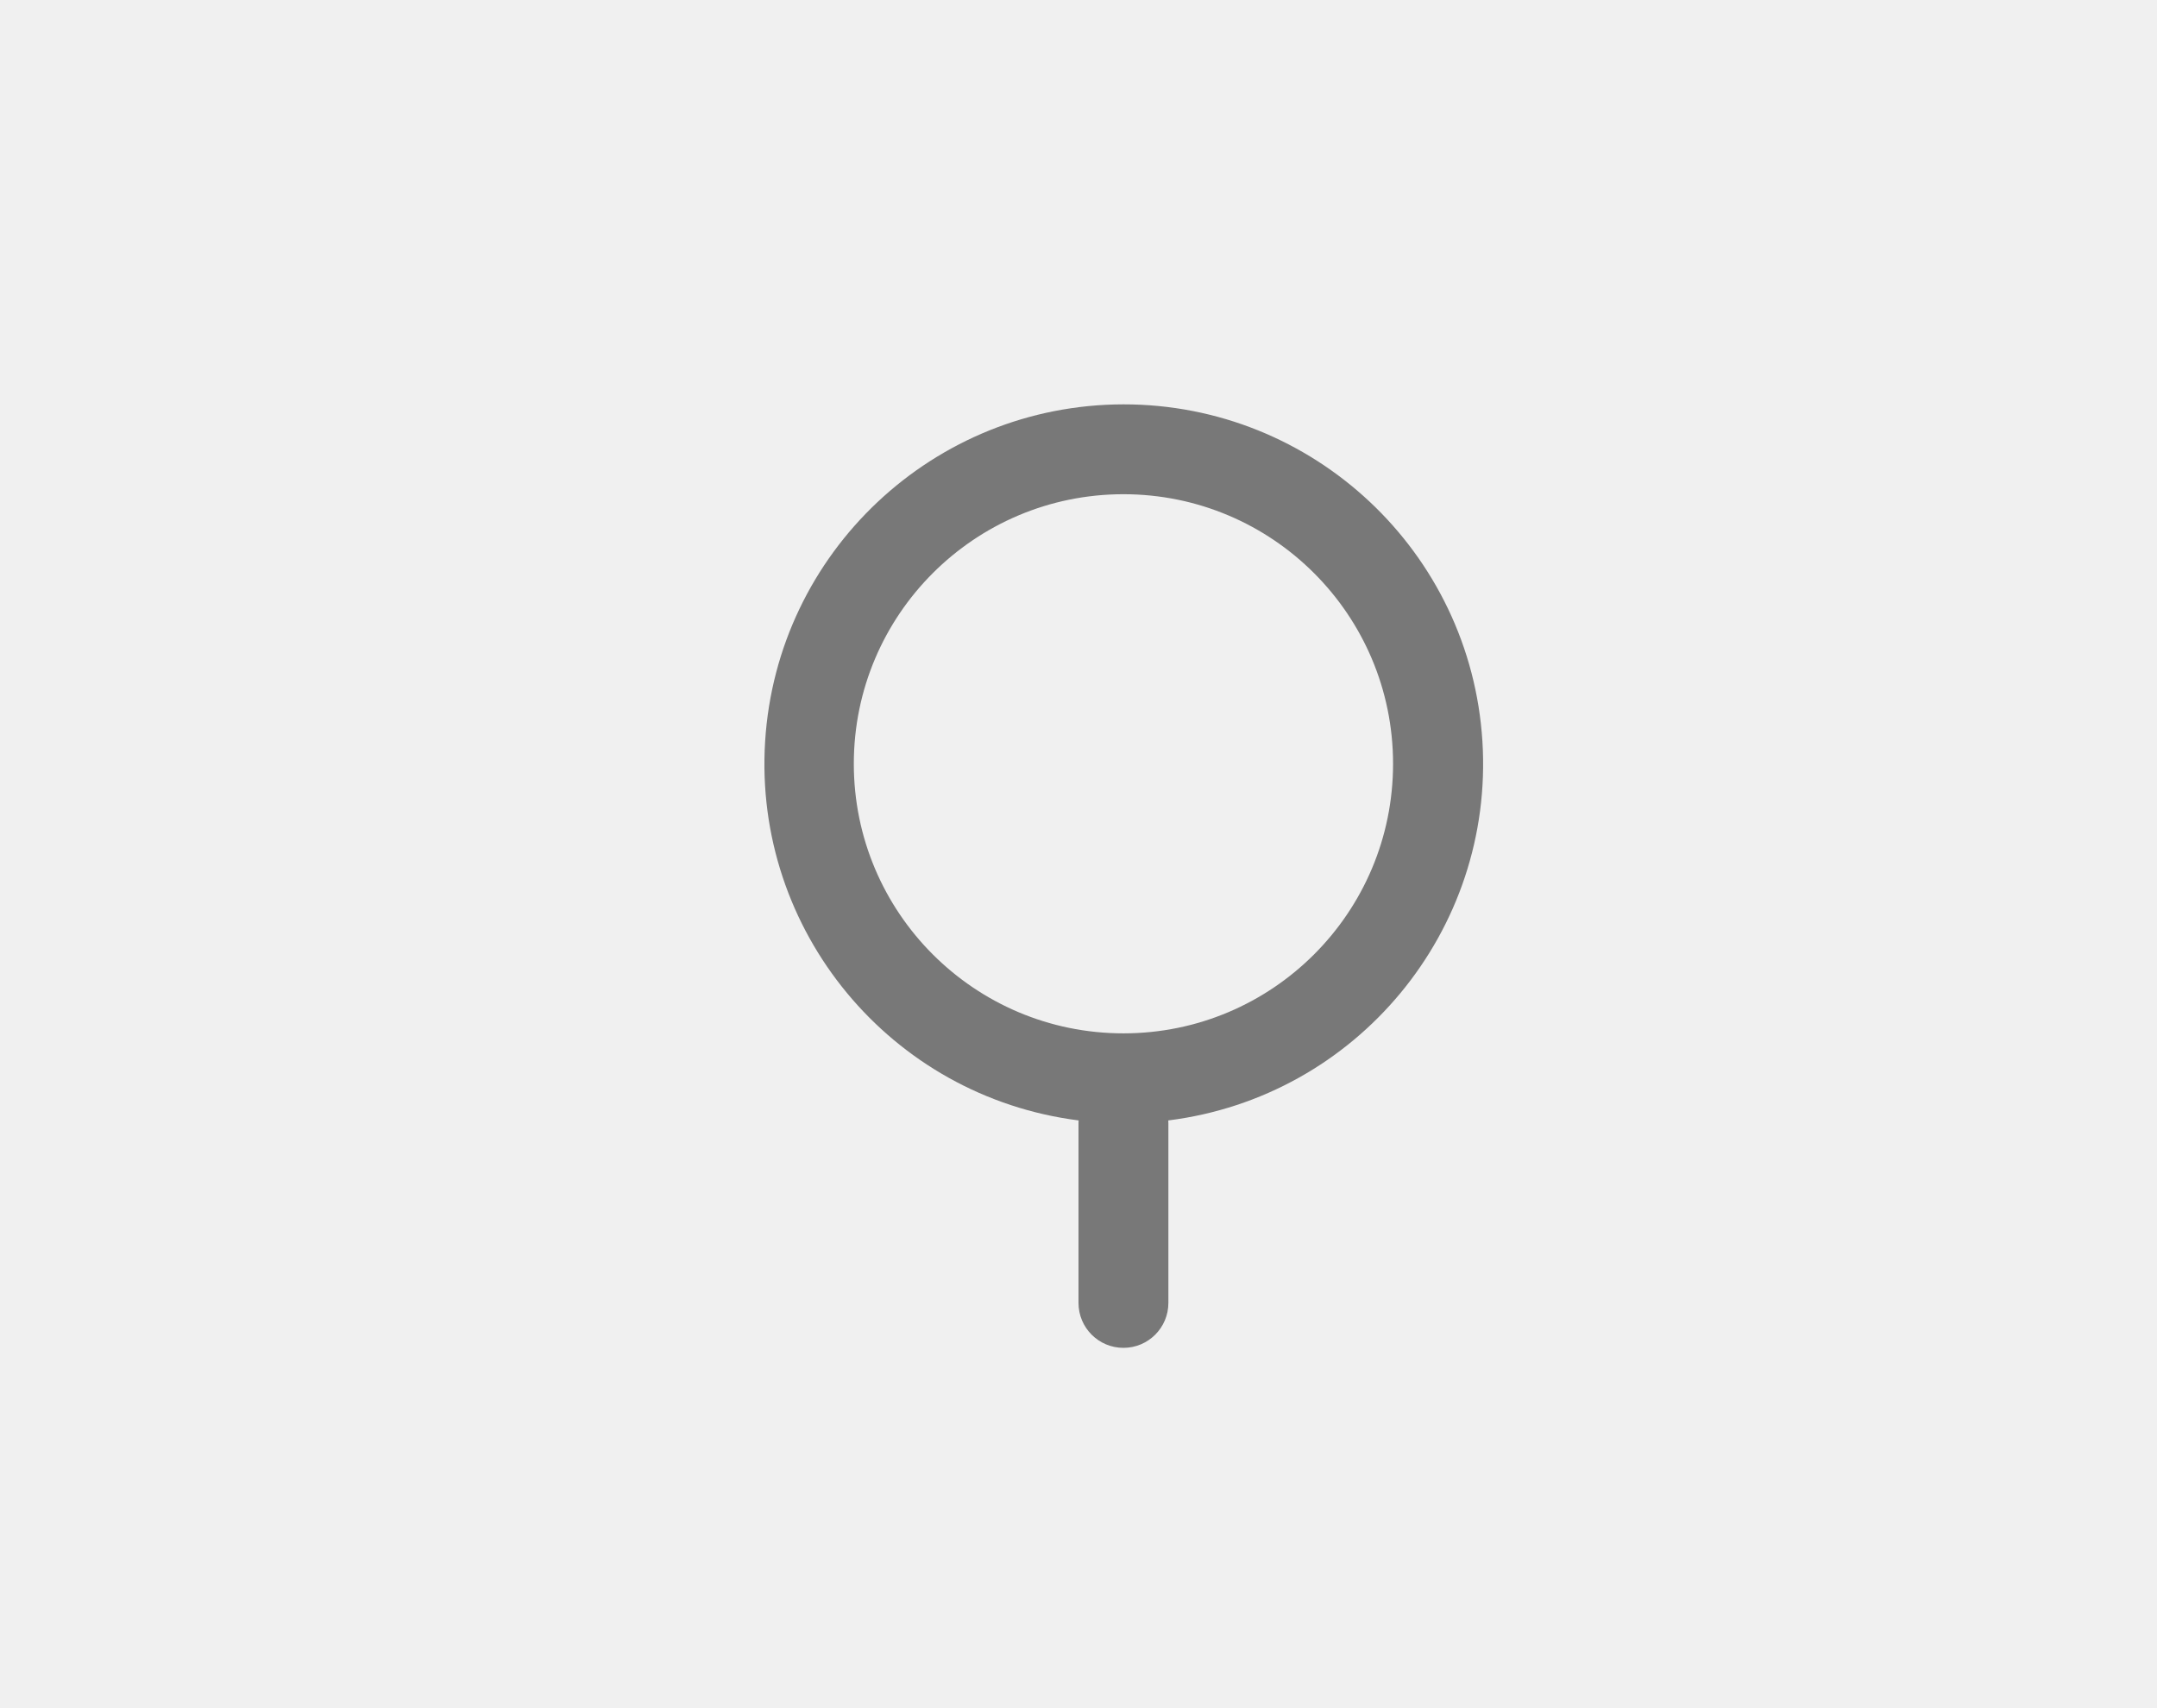
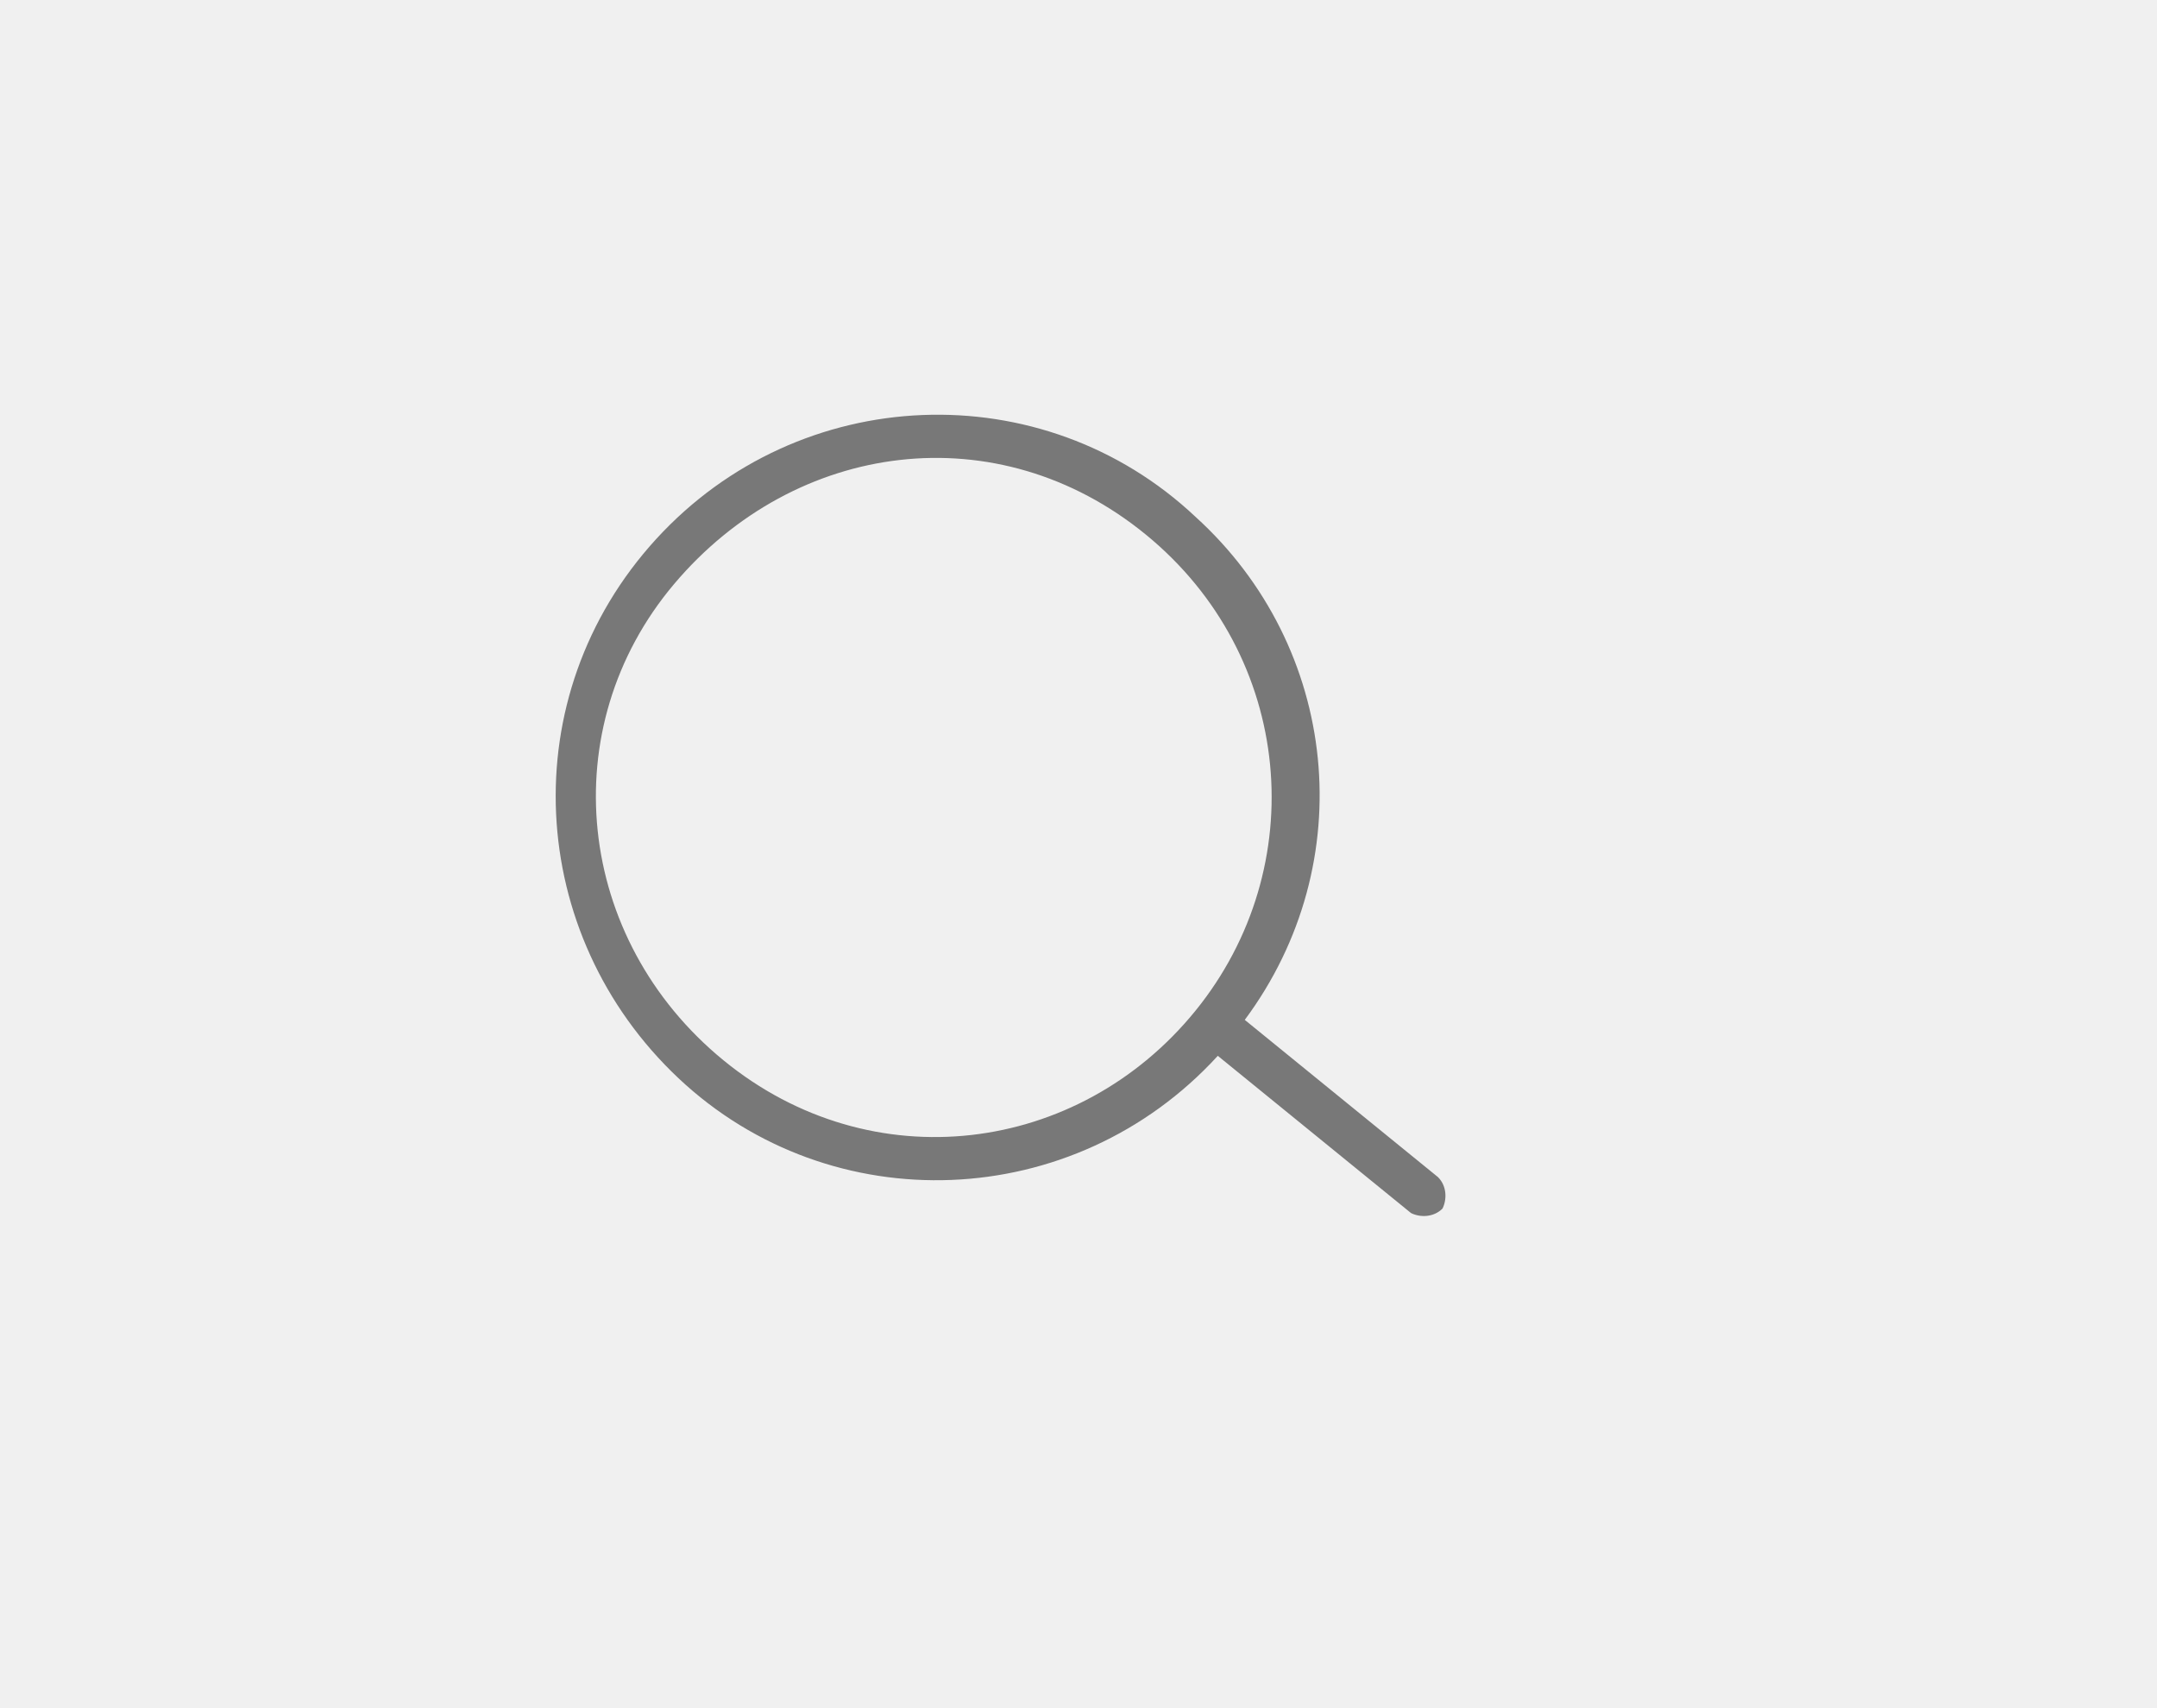
- <svg xmlns="http://www.w3.org/2000/svg" xmlns:xlink="http://www.w3.org/1999/xlink" width="48" height="38" viewBox="0 0 48 38">
-   <defs>
-     <path id="a" d="M7.002 15.938A8.001 8.001 0 0 1 8 0a8 8 0 0 1 .998 15.938L9 16v4a1 1 0 0 1-2 0v-4c0-.02 0-.041.002-.062zM8 14A6 6 0 1 0 8 2a6 6 0 0 0 0 12z" />
-   </defs>
-   <g fill="none" fill-rule="evenodd">
-     <g transform="translate(17 9)">
-       <mask id="b" fill="#fff">
-         <use xlink:href="#a" />
+ <svg xmlns="http://www.w3.org/2000/svg" version="1.1" id="Layer_1" x="0px" y="0px" viewBox="0 0 48 38" style="enable-background:new 0 0 48 38;" xml:space="preserve">
+   <style type="text/css">
+ 	.st0{fill:#FFFFFF;fill-opacity:0;}
+ 	.st1{filter:url(#Adobe_OpacityMaskFilter);}
+ 	.st2{fill:#FFFFFF;}
+ 	.st3{mask:url(#b);}
+ 	.st4{fill-opacity:0.5;}
+ </style>
+   <g>
+     <g transform="translate(16 8)">
+       <g transform="rotate(-45 8.5 11.5)">
+         <path id="a_1_" class="st0" d="M12,15.7C8.5,18.9,3.1,18.5,0,15S-2.8,6.1,0.7,3s8.9-2.8,12,0.7c2.9,3.2,2.9,8.1,0,11.3l3.9,3.9     c0.2,0.2,0.2,0.5,0,0.7c-0.2,0.2-0.5,0.2-0.7,0L12,15.7z M11.7,14.7c2.9-2.9,2.9-7.7,0-10.6S4,1.1,1.1,4.1s-2.9,7.7,0,10.6     S8.8,17.6,11.7,14.7z" />
+       </g>
+       <defs>
+         <filter id="Adobe_OpacityMaskFilter" filterUnits="userSpaceOnUse" x="-21.9" y="-17.6" width="59.8" height="61.2">
+           <feColorMatrix type="matrix" values="1 0 0 0 0  0 1 0 0 0  0 0 1 0 0  0 0 0 1 0" />
+         </filter>
+       </defs>
+       <mask maskUnits="userSpaceOnUse" x="-21.9" y="-17.6" width="59.8" height="61.2" id="b">
+         <g class="st1">
+           <path id="a" class="st2" d="M11.1,15.5C7.9,19,2.5,19.2-0.9,16S-4.6,7.5-1.4,4s8.6-3.7,12-0.5c3.2,2.9,3.7,7.7,1.1,11.2l4.3,3.5      c0.2,0.2,0.2,0.5,0.1,0.7c-0.2,0.2-0.5,0.2-0.7,0.1L11.1,15.5z M10.6,14.5c2.6-3.2,2.2-7.9-1.1-10.6S1.7,1.8-1,5      s-2.2,7.9,1.1,10.6S8,17.7,10.6,14.5z" />
+         </g>
      </mask>
-       <use fill="#FFF" fill-opacity="0" transform="rotate(-45 8 10.5)" xlink:href="#a" />
-       <g fill="#000" fill-opacity=".5" mask="url(#b)">
-         <path d="M-17-9h48v38h-48z" />
+       <g class="st3">
+         <path class="st4" d="M-21.9,19.5L8.5-17.6L37.9,6.5L7.5,43.6L-21.9,19.5z" />
      </g>
    </g>
  </g>
</svg>
